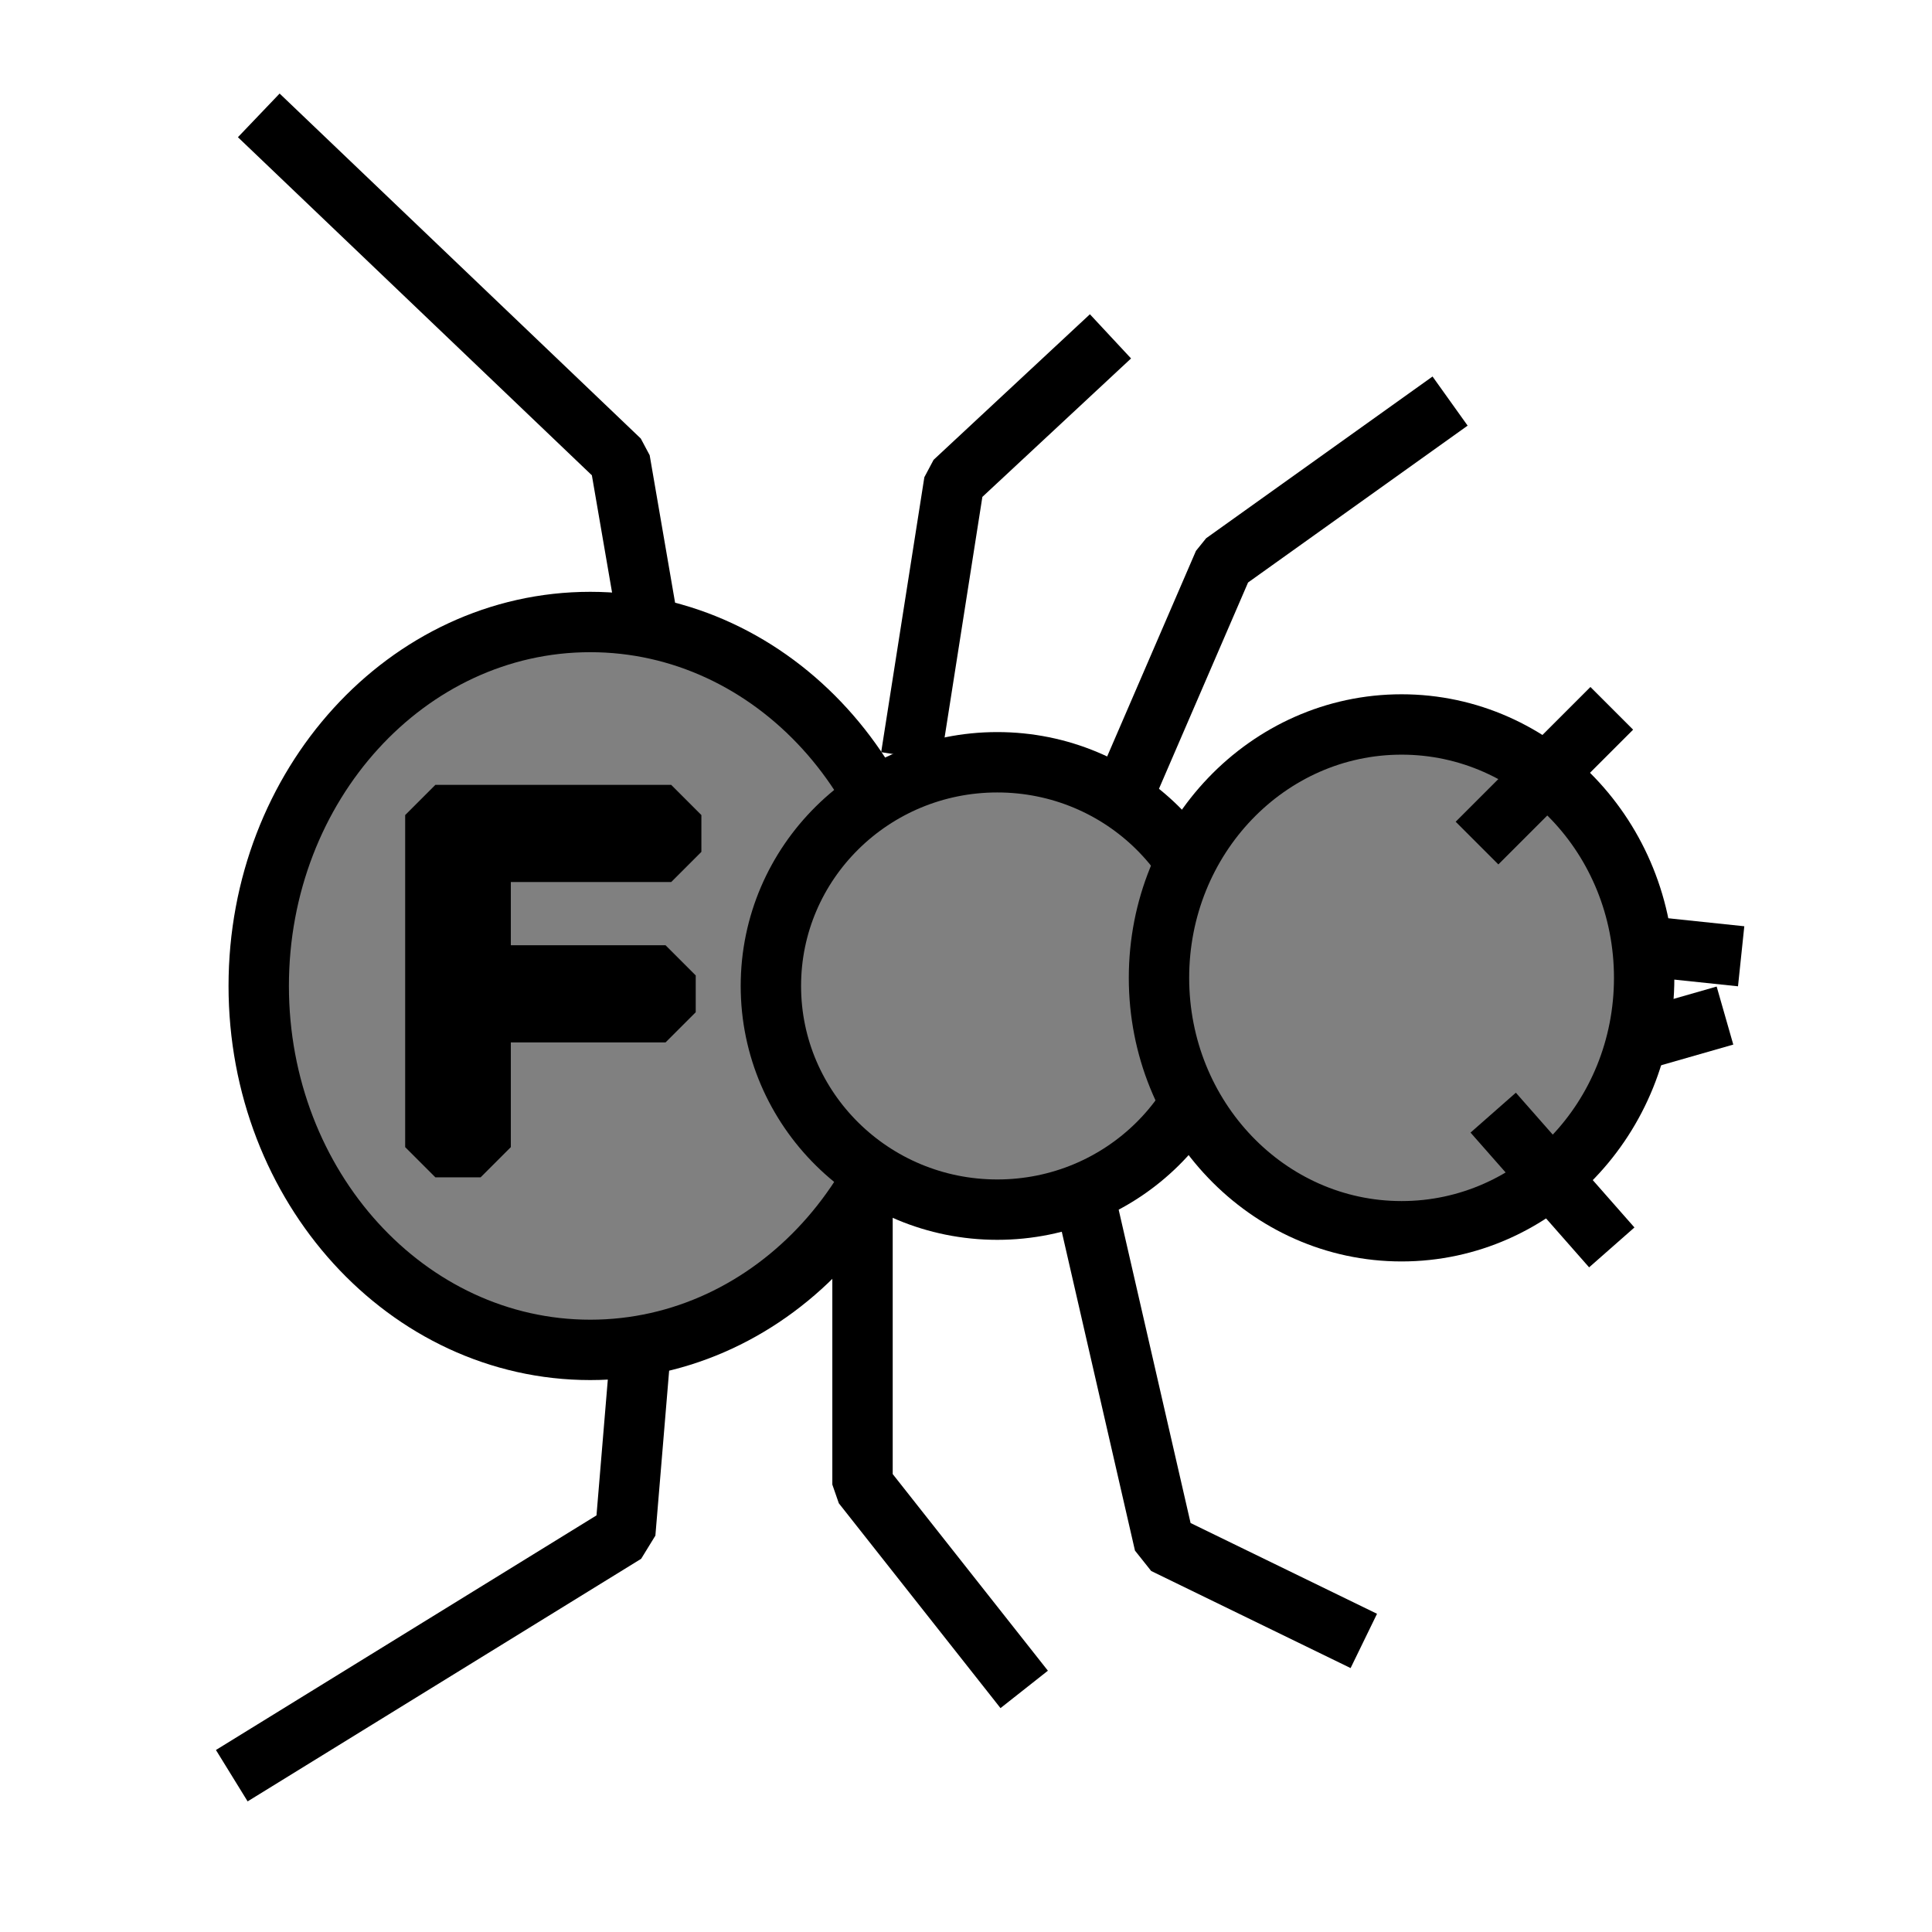
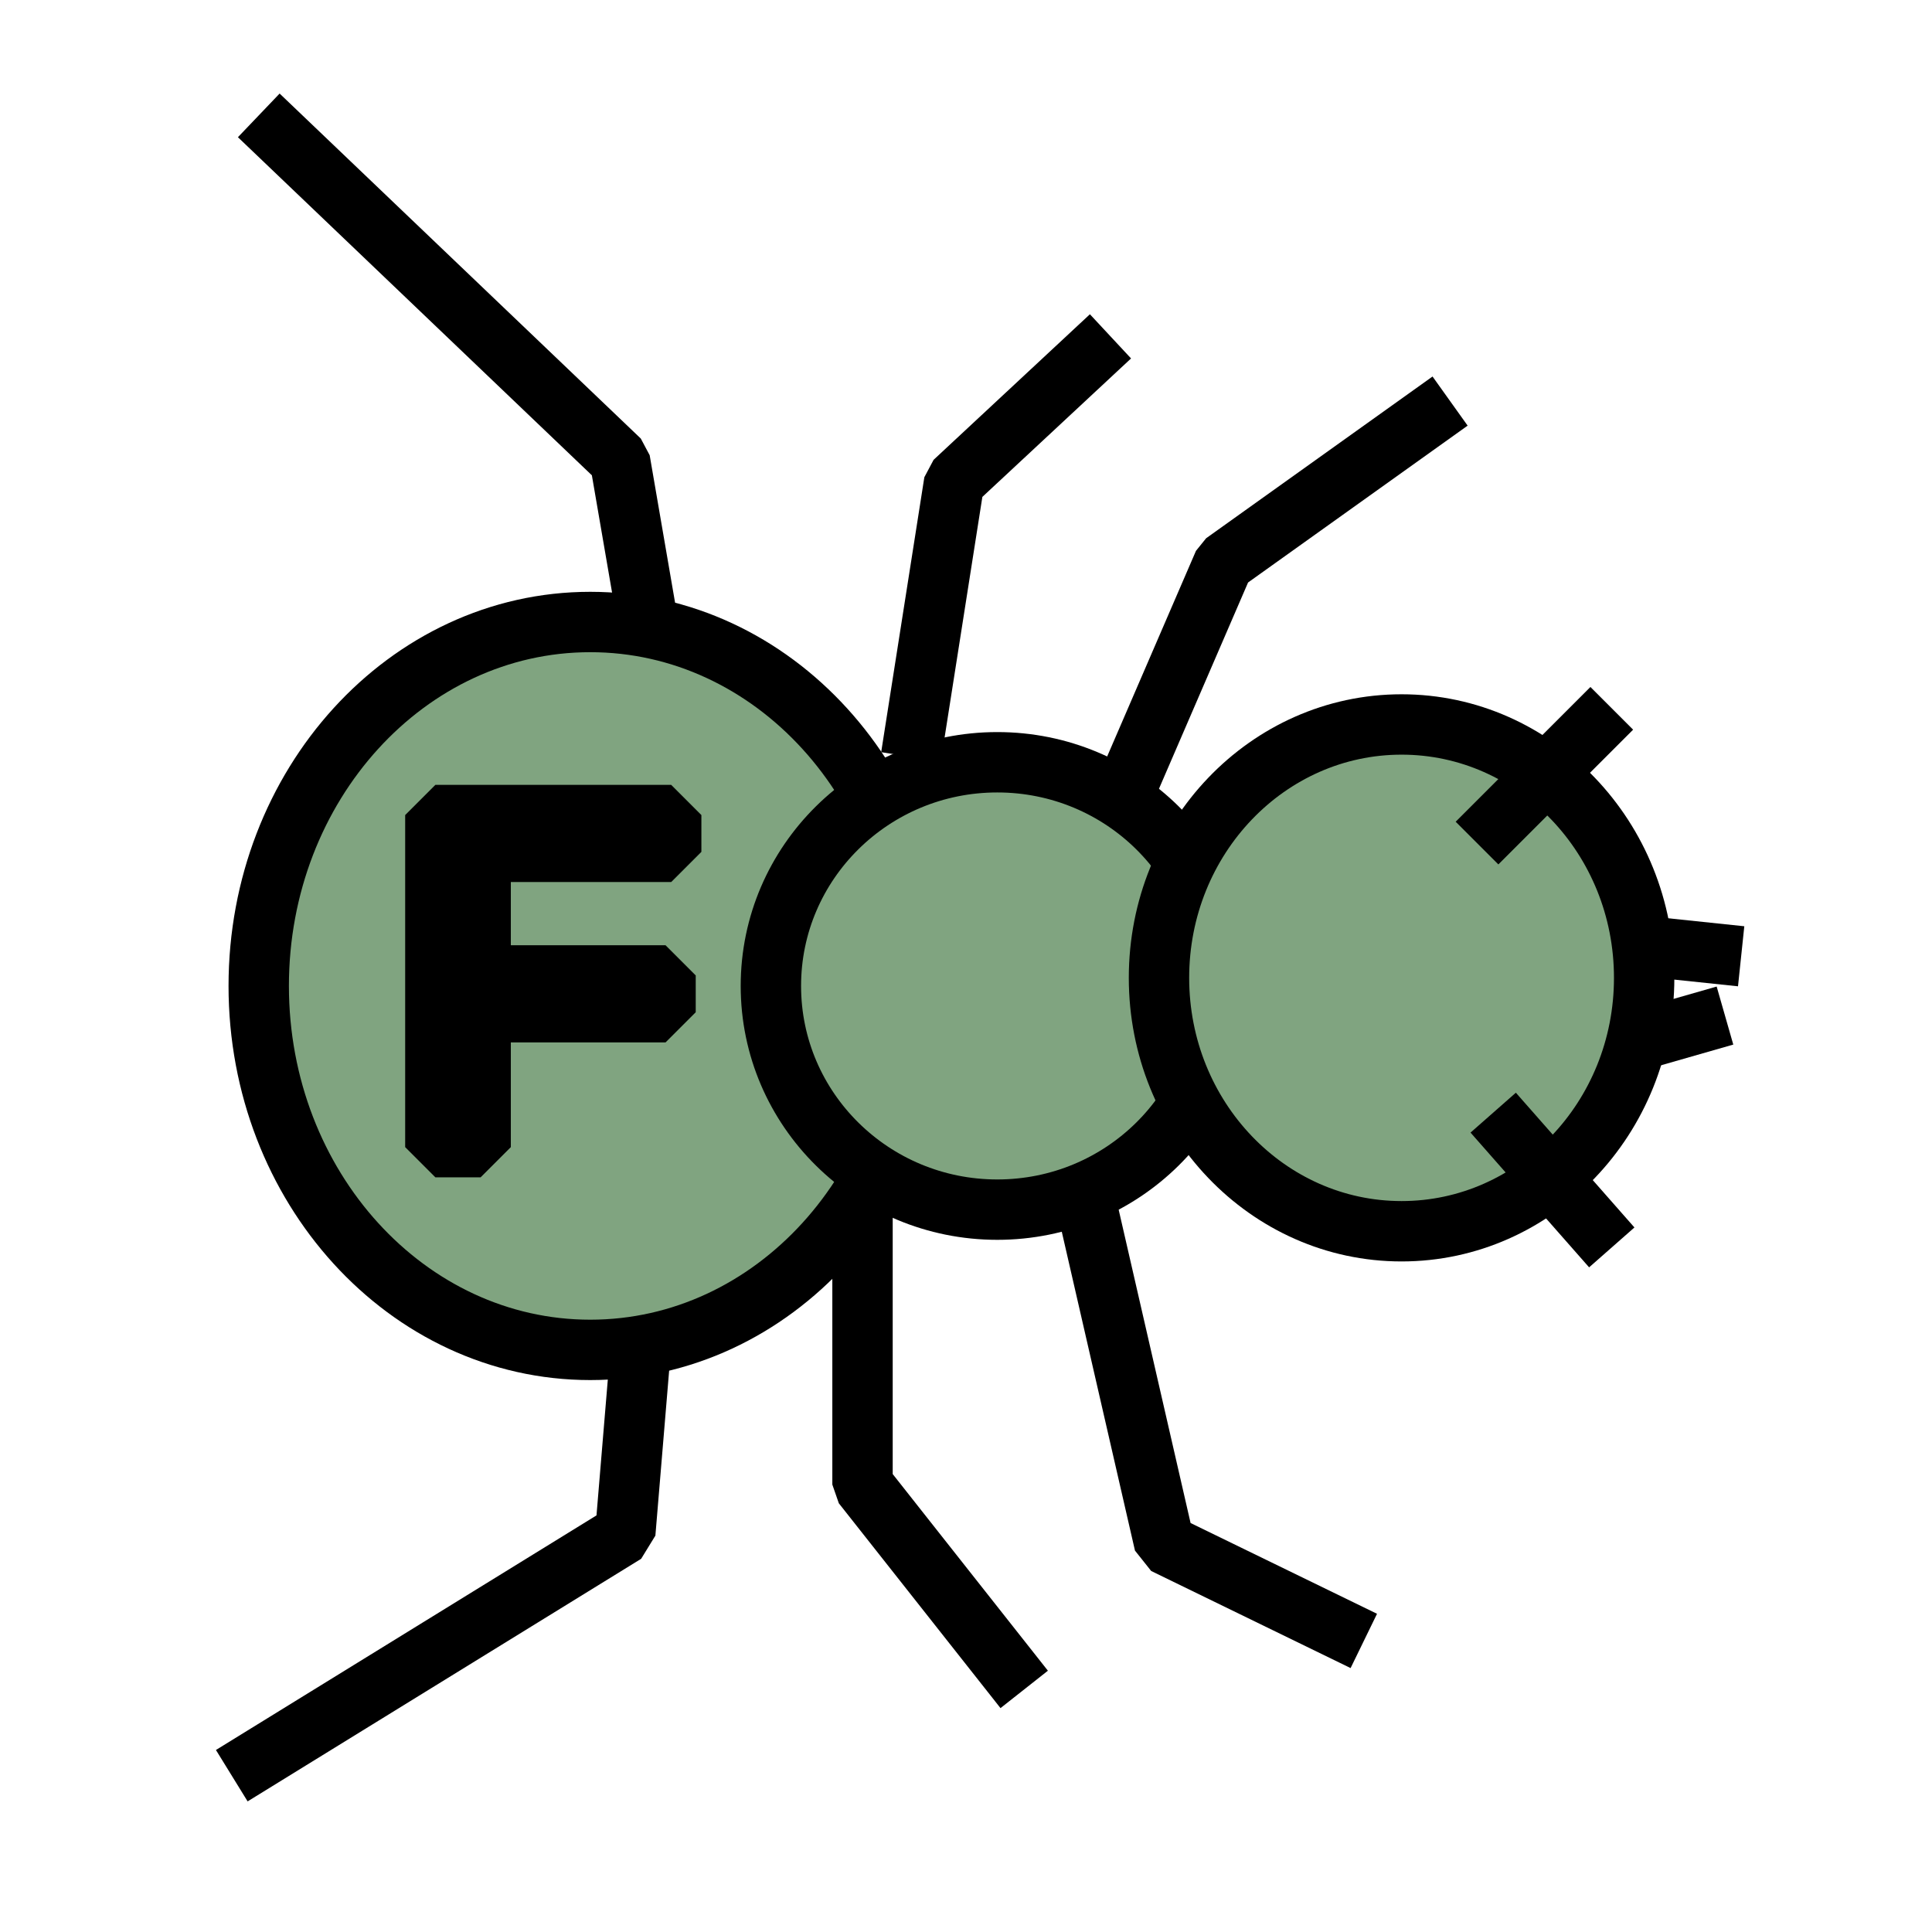
<svg xmlns="http://www.w3.org/2000/svg" id="svg2" height="32" width="32" version="1.0" viewBox="0 0 32 32">
  <g id="layer1" stroke="#000" stroke-width="1px" stroke-linejoin="bevel" stroke-linecap="butt" fill="none" transform="matrix(1,0,0,1,0,0)">
-     <path id="path1" d="M27.054,13.741c0,3.329-2.458,6.028-5.492,6.028-3.033,0-5.491-2.699-5.491-6.028s2.458-6.028,5.491-6.028c3.034,0,5.492,2.699,5.492,6.028z" transform="translate(-11.78571,2.589285)" fill="#808080" />
+     <path id="path1" d="M27.054,13.741c0,3.329-2.458,6.028-5.492,6.028-3.033,0-5.491-2.699-5.491-6.028s2.458-6.028,5.491-6.028c3.034,0,5.492,2.699,5.492,6.028z" transform="translate(-11.78571,2.589285)" fill="#80a480" />
    <path id="path2" d="M24.018,6.643l-3.75,2.679-1.697,3.929" />
-     <path id="path3" d="M32.054,16.509c0,2.046-1.679,3.705-3.75,3.705s-3.75-1.659-3.75-3.705,1.679-3.705,3.75-3.705,3.75,1.659,3.75,3.705z" transform="translate(-11.78571,-0.178571)" fill="#808080" />
-     <path id="path4" d="M28.661,17c0,2.318-1.799,4.197-4.018,4.197s-4.018-1.879-4.018-4.197,1.799-4.197,4.018-4.197,4.018,1.879,4.018,4.197z" transform="translate(-1.428571,-0.803571)" fill="#808080" />
+     <path id="path3" d="M32.054,16.509c0,2.046-1.679,3.705-3.75,3.705s-3.75-1.659-3.75-3.705,1.679-3.705,3.75-3.705,3.75,1.659,3.75,3.705z" transform="translate(-11.78571,-0.178571)" fill="#80a480" />
+     <path id="path4" d="M28.661,17c0,2.318-1.799,4.197-4.018,4.197s-4.018-1.879-4.018-4.197,1.799-4.197,4.018-4.197,4.018,1.879,4.018,4.197z" transform="translate(-1.428571,-0.803571)" fill="#80a480" />
    <path id="path5" d="M4.286,1.911l5.982,5.714,0.446,2.589" />
    <path id="path6" d="M18.393,5.571l-2.589,2.411-0.715,4.554" />
    <path id="path7" d="M10.625,22.179l-0.268,3.214-6.518,4.018" />
    <path id="path8" d="M14.286,19.768v4.821l2.678,3.393" />
    <path id="path9" d="M18.036,20.125l1.25,5.446,3.303,1.608" />
    <path id="path10" d="M24.464,13.964l2.232-2.232" />
    <path id="path11" d="M24.732,18.429l1.964,2.232" />
    <path id="path12" stroke-linejoin="miter" d="M27.143,15.661l1.696,0.178" />
    <path id="path13" stroke-linejoin="miter" d="M28.571,16.821l-1.25,0.358" />
    <text x="9.0" y="19" font-family="Arial" font-size="8" fill="#000" text-anchor="middle" alignment-baseline="middle">F</text>
  </g>
</svg>
